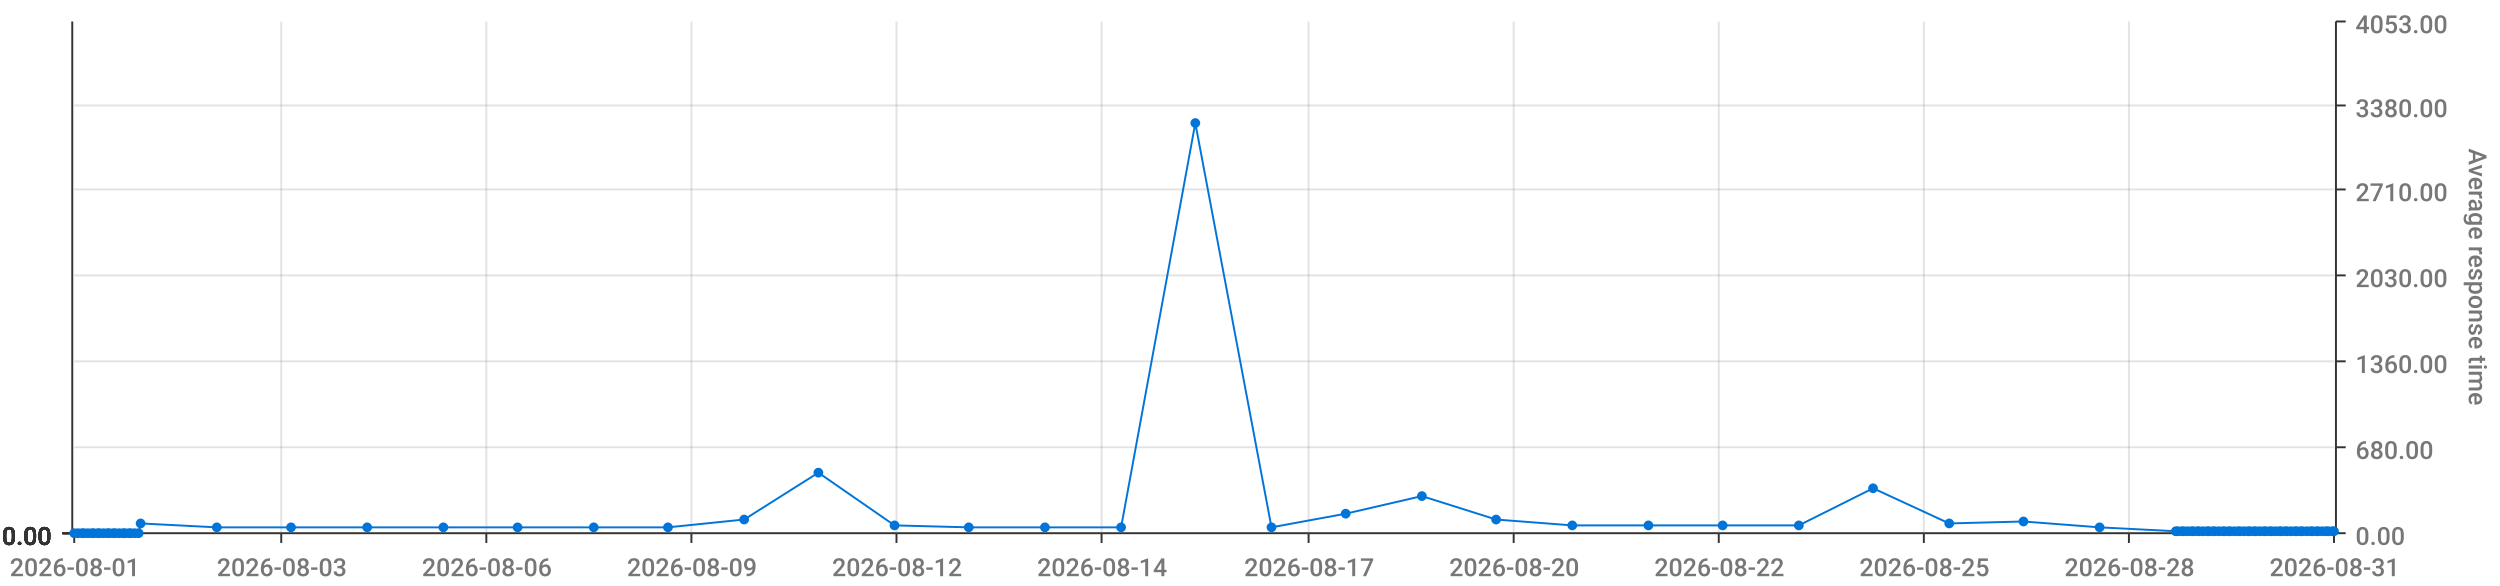
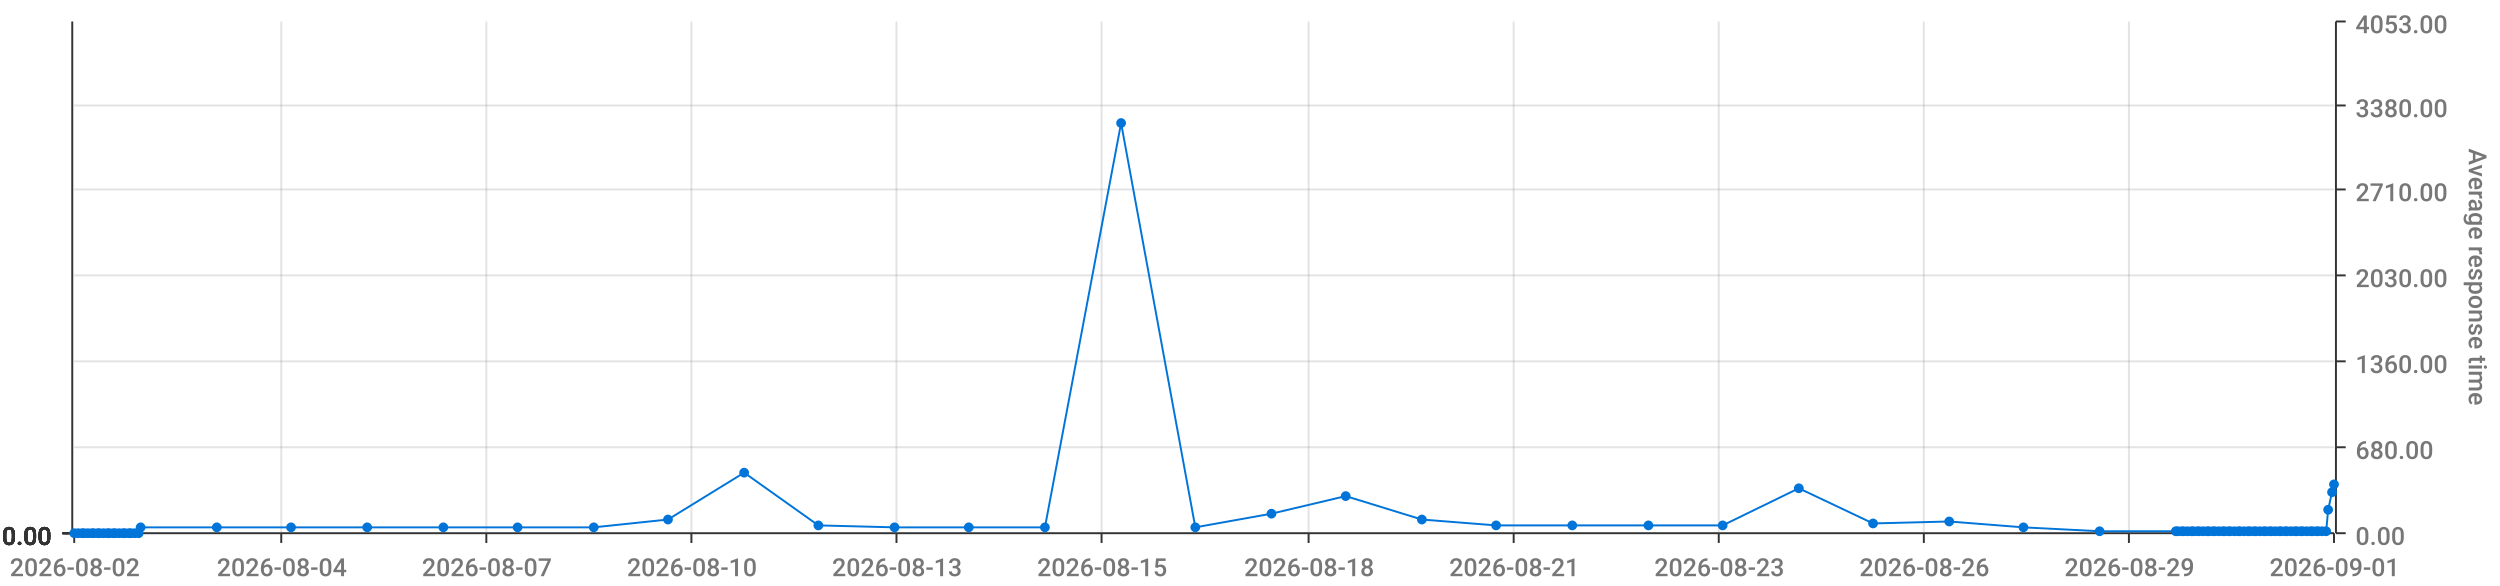
<svg xmlns="http://www.w3.org/2000/svg" viewBox="0 0 1280 300">
  <path d="M 0 0 L 1280 0 L 1280 300 L 0 300 L 0 0" style="stroke-width:0;stroke:rgba(255,255,255,1.0);fill:rgba(255,255,255,0.0)" />
  <path d="M 38 11 L 1195 11 L 1195 273 L 38 273 L 38 11" style="stroke-width:0;stroke:rgba(255,255,255,1.0);fill:rgba(255,255,255,0.0)" />
  <path d="M 38 273 L 1195 273" style="stroke-width:1;stroke:rgba(51,51,51,1.0);fill:rgba(255,255,255,0.0)" />
  <path d="M 38 273 L 38 278" style="stroke-width:1;stroke:rgba(51,51,51,1.0);fill:rgba(255,255,255,0.0)" />
-   <text x="5" y="295" style="stroke-width:0;stroke:none;fill:rgba(119,119,119,1.0);font-size:12.8px;font-family:'Roboto Medium',sans-serif">2026-08-01</text>
+   <text x="5" y="295" style="stroke-width:0;stroke:none;fill:rgba(119,119,119,1.0);font-size:12.8px;font-family:'Roboto Medium',sans-serif">2026-08-02</text>
  <path d="M 144 273 L 144 278" style="stroke-width:1;stroke:rgba(51,51,51,1.0);fill:rgba(255,255,255,0.0)" />
-   <text x="111" y="295" style="stroke-width:0;stroke:none;fill:rgba(119,119,119,1.0);font-size:12.8px;font-family:'Roboto Medium',sans-serif">2026-08-03</text>
+   <text x="111" y="295" style="stroke-width:0;stroke:none;fill:rgba(119,119,119,1.0);font-size:12.8px;font-family:'Roboto Medium',sans-serif">2026-08-04</text>
  <path d="M 249 273 L 249 278" style="stroke-width:1;stroke:rgba(51,51,51,1.0);fill:rgba(255,255,255,0.0)" />
-   <text x="216" y="295" style="stroke-width:0;stroke:none;fill:rgba(119,119,119,1.0);font-size:12.8px;font-family:'Roboto Medium',sans-serif">2026-08-06</text>
+   <text x="216" y="295" style="stroke-width:0;stroke:none;fill:rgba(119,119,119,1.0);font-size:12.8px;font-family:'Roboto Medium',sans-serif">2026-08-07</text>
  <path d="M 354 273 L 354 278" style="stroke-width:1;stroke:rgba(51,51,51,1.0);fill:rgba(255,255,255,0.0)" />
-   <text x="321" y="295" style="stroke-width:0;stroke:none;fill:rgba(119,119,119,1.0);font-size:12.8px;font-family:'Roboto Medium',sans-serif">2026-08-09</text>
+   <text x="321" y="295" style="stroke-width:0;stroke:none;fill:rgba(119,119,119,1.0);font-size:12.8px;font-family:'Roboto Medium',sans-serif">2026-08-10</text>
  <path d="M 459 273 L 459 278" style="stroke-width:1;stroke:rgba(51,51,51,1.0);fill:rgba(255,255,255,0.0)" />
-   <text x="426" y="295" style="stroke-width:0;stroke:none;fill:rgba(119,119,119,1.0);font-size:12.8px;font-family:'Roboto Medium',sans-serif">2026-08-12</text>
+   <text x="426" y="295" style="stroke-width:0;stroke:none;fill:rgba(119,119,119,1.0);font-size:12.8px;font-family:'Roboto Medium',sans-serif">2026-08-13</text>
  <path d="M 564 273 L 564 278" style="stroke-width:1;stroke:rgba(51,51,51,1.0);fill:rgba(255,255,255,0.0)" />
-   <text x="531" y="295" style="stroke-width:0;stroke:none;fill:rgba(119,119,119,1.0);font-size:12.8px;font-family:'Roboto Medium',sans-serif">2026-08-14</text>
+   <text x="531" y="295" style="stroke-width:0;stroke:none;fill:rgba(119,119,119,1.0);font-size:12.8px;font-family:'Roboto Medium',sans-serif">2026-08-15</text>
  <path d="M 670 273 L 670 278" style="stroke-width:1;stroke:rgba(51,51,51,1.0);fill:rgba(255,255,255,0.0)" />
-   <text x="637" y="295" style="stroke-width:0;stroke:none;fill:rgba(119,119,119,1.0);font-size:12.8px;font-family:'Roboto Medium',sans-serif">2026-08-17</text>
+   <text x="637" y="295" style="stroke-width:0;stroke:none;fill:rgba(119,119,119,1.0);font-size:12.8px;font-family:'Roboto Medium',sans-serif">2026-08-18</text>
  <path d="M 775 273 L 775 278" style="stroke-width:1;stroke:rgba(51,51,51,1.0);fill:rgba(255,255,255,0.0)" />
-   <text x="742" y="295" style="stroke-width:0;stroke:none;fill:rgba(119,119,119,1.0);font-size:12.8px;font-family:'Roboto Medium',sans-serif">2026-08-20</text>
+   <text x="742" y="295" style="stroke-width:0;stroke:none;fill:rgba(119,119,119,1.0);font-size:12.8px;font-family:'Roboto Medium',sans-serif">2026-08-21</text>
  <path d="M 880 273 L 880 278" style="stroke-width:1;stroke:rgba(51,51,51,1.0);fill:rgba(255,255,255,0.0)" />
-   <text x="847" y="295" style="stroke-width:0;stroke:none;fill:rgba(119,119,119,1.0);font-size:12.8px;font-family:'Roboto Medium',sans-serif">2026-08-22</text>
+   <text x="847" y="295" style="stroke-width:0;stroke:none;fill:rgba(119,119,119,1.0);font-size:12.8px;font-family:'Roboto Medium',sans-serif">2026-08-23</text>
  <path d="M 985 273 L 985 278" style="stroke-width:1;stroke:rgba(51,51,51,1.0);fill:rgba(255,255,255,0.0)" />
-   <text x="952" y="295" style="stroke-width:0;stroke:none;fill:rgba(119,119,119,1.0);font-size:12.8px;font-family:'Roboto Medium',sans-serif">2026-08-25</text>
+   <text x="952" y="295" style="stroke-width:0;stroke:none;fill:rgba(119,119,119,1.0);font-size:12.8px;font-family:'Roboto Medium',sans-serif">2026-08-26</text>
  <path d="M 1090 273 L 1090 278" style="stroke-width:1;stroke:rgba(51,51,51,1.0);fill:rgba(255,255,255,0.0)" />
-   <text x="1057" y="295" style="stroke-width:0;stroke:none;fill:rgba(119,119,119,1.0);font-size:12.8px;font-family:'Roboto Medium',sans-serif">2026-08-28</text>
+   <text x="1057" y="295" style="stroke-width:0;stroke:none;fill:rgba(119,119,119,1.0);font-size:12.8px;font-family:'Roboto Medium',sans-serif">2026-08-29</text>
  <path d="M 1195 273 L 1195 278" style="stroke-width:1;stroke:rgba(51,51,51,1.0);fill:rgba(255,255,255,0.0)" />
-   <text x="1162" y="295" style="stroke-width:0;stroke:none;fill:rgba(119,119,119,1.0);font-size:12.8px;font-family:'Roboto Medium',sans-serif">2026-08-31</text>
+   <text x="1162" y="295" style="stroke-width:0;stroke:none;fill:rgba(119,119,119,1.0);font-size:12.8px;font-family:'Roboto Medium',sans-serif">2026-09-01</text>
  <path d="M 144 273 L 144 11" style="stroke-width:1;stroke:rgba(119,119,119,0.2);fill:none" />
  <path d="M 249 273 L 249 11" style="stroke-width:1;stroke:rgba(119,119,119,0.2);fill:none" />
  <path d="M 354 273 L 354 11" style="stroke-width:1;stroke:rgba(119,119,119,0.2);fill:none" />
  <path d="M 459 273 L 459 11" style="stroke-width:1;stroke:rgba(119,119,119,0.2);fill:none" />
  <path d="M 564 273 L 564 11" style="stroke-width:1;stroke:rgba(119,119,119,0.2);fill:none" />
  <path d="M 670 273 L 670 11" style="stroke-width:1;stroke:rgba(119,119,119,0.2);fill:none" />
  <path d="M 775 273 L 775 11" style="stroke-width:1;stroke:rgba(119,119,119,0.2);fill:none" />
  <path d="M 880 273 L 880 11" style="stroke-width:1;stroke:rgba(119,119,119,0.2);fill:none" />
  <path d="M 985 273 L 985 11" style="stroke-width:1;stroke:rgba(119,119,119,0.2);fill:none" />
  <path d="M 1090 273 L 1090 11" style="stroke-width:1;stroke:rgba(119,119,119,0.2);fill:none" />
  <path d="M 1196 273 L 1196 11" style="stroke-width:1;stroke:rgba(51,51,51,1.0);fill:rgba(255,255,255,0.0)" />
  <path d="M 1196 273 L 1201 273" style="stroke-width:1;stroke:rgba(51,51,51,1.0);fill:rgba(255,255,255,0.0)" />
  <text x="1206" y="279" style="stroke-width:0;stroke:none;fill:rgba(119,119,119,1.0);font-size:12.8px;font-family:'Roboto Medium',sans-serif">0.00</text>
  <path d="M 1196 229 L 1201 229" style="stroke-width:1;stroke:rgba(51,51,51,1.0);fill:rgba(255,255,255,0.0)" />
  <text x="1206" y="235" style="stroke-width:0;stroke:none;fill:rgba(119,119,119,1.0);font-size:12.8px;font-family:'Roboto Medium',sans-serif">680.00</text>
  <path d="M 1196 185 L 1201 185" style="stroke-width:1;stroke:rgba(51,51,51,1.0);fill:rgba(255,255,255,0.0)" />
  <text x="1206" y="191" style="stroke-width:0;stroke:none;fill:rgba(119,119,119,1.0);font-size:12.8px;font-family:'Roboto Medium',sans-serif">1360.00</text>
  <path d="M 1196 141 L 1201 141" style="stroke-width:1;stroke:rgba(51,51,51,1.0);fill:rgba(255,255,255,0.0)" />
  <text x="1206" y="147" style="stroke-width:0;stroke:none;fill:rgba(119,119,119,1.0);font-size:12.8px;font-family:'Roboto Medium',sans-serif">2030.00</text>
  <path d="M 1196 97 L 1201 97" style="stroke-width:1;stroke:rgba(51,51,51,1.0);fill:rgba(255,255,255,0.0)" />
  <text x="1206" y="103" style="stroke-width:0;stroke:none;fill:rgba(119,119,119,1.0);font-size:12.8px;font-family:'Roboto Medium',sans-serif">2710.00</text>
  <path d="M 1196 54 L 1201 54" style="stroke-width:1;stroke:rgba(51,51,51,1.0);fill:rgba(255,255,255,0.0)" />
  <text x="1206" y="60" style="stroke-width:0;stroke:none;fill:rgba(119,119,119,1.0);font-size:12.8px;font-family:'Roboto Medium',sans-serif">3380.00</text>
  <path d="M 1196 11 L 1201 11" style="stroke-width:1;stroke:rgba(51,51,51,1.0);fill:rgba(255,255,255,0.0)" />
  <text x="1206" y="17" style="stroke-width:0;stroke:none;fill:rgba(119,119,119,1.0);font-size:12.8px;font-family:'Roboto Medium',sans-serif">4053.00</text>
  <text x="1264" y="76" style="stroke-width:0;stroke:none;fill:rgba(119,119,119,1.0);font-size:12.8px;font-family:'Roboto Medium',sans-serif" transform="rotate(90.00,1264,76)">Average response time</text>
  <path d="M 38 273 L 1195 273" style="stroke-width:0;stroke:rgba(255,255,255,0.0);fill:none" />
  <path d="M 38 229 L 1195 229" style="stroke-width:1;stroke:rgba(119,119,119,0.2);fill:none" />
  <path d="M 38 185 L 1195 185" style="stroke-width:1;stroke:rgba(119,119,119,0.2);fill:none" />
  <path d="M 38 141 L 1195 141" style="stroke-width:1;stroke:rgba(119,119,119,0.2);fill:none" />
  <path d="M 38 97 L 1195 97" style="stroke-width:1;stroke:rgba(119,119,119,0.2);fill:none" />
  <path d="M 38 54 L 1195 54" style="stroke-width:1;stroke:rgba(119,119,119,0.2);fill:none" />
  <path d="M 37 273 L 37 11" style="stroke-width:1;stroke:rgba(51,51,51,1.0);fill:rgba(255,255,255,0.0)" />
  <path d="M 37 273 L 32 273" style="stroke-width:1;stroke:rgba(51,51,51,1.0);fill:rgba(255,255,255,0.0)" />
  <text x="1" y="279" style="stroke-width:0;stroke:none;fill:rgba(51,51,51,1.0);font-size:12.8px;font-family:'Roboto Medium',sans-serif">0.00</text>
  <path d="M 37 273 L 32 273" style="stroke-width:1;stroke:rgba(51,51,51,1.0);fill:rgba(255,255,255,0.0)" />
  <text x="1" y="279" style="stroke-width:0;stroke:none;fill:rgba(51,51,51,1.0);font-size:12.8px;font-family:'Roboto Medium',sans-serif">0.00</text>
  <path d="M 37 273 L 32 273" style="stroke-width:1;stroke:rgba(51,51,51,1.0);fill:rgba(255,255,255,0.0)" />
  <text x="1" y="279" style="stroke-width:0;stroke:none;fill:rgba(51,51,51,1.0);font-size:12.8px;font-family:'Roboto Medium',sans-serif">0.00</text>
  <path d="M 37 273 L 32 273" style="stroke-width:1;stroke:rgba(51,51,51,1.0);fill:rgba(255,255,255,0.0)" />
  <text x="1" y="279" style="stroke-width:0;stroke:none;fill:rgba(51,51,51,1.0);font-size:12.8px;font-family:'Roboto Medium',sans-serif">0.00</text>
  <path d="M 37 273 L 32 273" style="stroke-width:1;stroke:rgba(51,51,51,1.0);fill:rgba(255,255,255,0.0)" />
  <text x="1" y="279" style="stroke-width:0;stroke:none;fill:rgba(51,51,51,1.0);font-size:12.8px;font-family:'Roboto Medium',sans-serif">0.00</text>
  <path d="M 37 273 L 32 273" style="stroke-width:1;stroke:rgba(51,51,51,1.0);fill:rgba(255,255,255,0.0)" />
  <text x="1" y="279" style="stroke-width:0;stroke:none;fill:rgba(51,51,51,1.0);font-size:12.8px;font-family:'Roboto Medium',sans-serif">0.00</text>
  <path d="M 37 273 L 32 273" style="stroke-width:1;stroke:rgba(51,51,51,1.0);fill:rgba(255,255,255,0.0)" />
  <text x="1" y="279" style="stroke-width:0;stroke:none;fill:rgba(51,51,51,1.0);font-size:12.8px;font-family:'Roboto Medium',sans-serif">0.00</text>
  <path d="M 38 273 L 1195 273" style="stroke-width:0;stroke:rgba(255,255,255,0.0);fill:none" />
  <path d="M 38 273 L 1195 273" style="stroke-width:0;stroke:rgba(255,255,255,0.0);fill:none" />
  <path d="M 38 273 L 1195 273" style="stroke-width:0;stroke:rgba(255,255,255,0.0);fill:none" />
  <path d="M 38 273 L 1195 273" style="stroke-width:0;stroke:rgba(255,255,255,0.0);fill:none" />
  <path d="M 38 273 L 1195 273" style="stroke-width:0;stroke:rgba(255,255,255,0.0);fill:none" />
  <path d="M 38 273 L 1195 273" style="stroke-width:0;stroke:rgba(255,255,255,0.0);fill:none" />
-   <path d="M 38 273 L 40 273 L 42 273 L 43 273 L 45 273 L 47 273 L 48 273 L 50 273 L 51 273 L 53 273 L 55 273 L 56 273 L 58 273 L 59 273 L 61 273 L 63 273 L 64 273 L 66 273 L 67 273 L 69 273 L 71 273 L 72 268 L 111 270 L 149 270 L 188 270 L 227 270 L 265 270 L 304 270 L 342 270 L 381 266 L 419 242 L 458 269 L 496 270 L 535 270 L 574 270 L 612 63 L 651 270 L 689 263 L 728 254 L 766 266 L 805 269 L 844 269 L 882 269 L 921 269 L 959 250 L 998 268 L 1036 267 L 1075 270 L 1114 272 L 1115 272 L 1117 272 L 1118 272 L 1120 272 L 1122 272 L 1123 272 L 1125 272 L 1126 272 L 1128 272 L 1130 272 L 1131 272 L 1133 272 L 1134 272 L 1136 272 L 1138 272 L 1139 272 L 1141 272 L 1142 272 L 1144 272 L 1146 272 L 1147 272 L 1149 272 L 1151 272 L 1152 272 L 1154 272 L 1155 272 L 1157 272 L 1159 272 L 1160 272 L 1162 272 L 1163 272 L 1165 272 L 1167 272 L 1168 272 L 1170 272 L 1171 272 L 1173 272 L 1175 272 L 1176 272 L 1178 272 L 1179 272 L 1181 272 L 1183 272 L 1184 272 L 1186 272 L 1187 272 L 1189 272 L 1191 272 L 1192 272 L 1194 272 L 1195 272" style="stroke-width:1;stroke:rgba(0,116,217,1.0);fill:rgba(255,255,255,0.0)" />
+   <path d="M 38 273 L 40 273 L 42 273 L 43 273 L 45 273 L 47 273 L 48 273 L 50 273 L 51 273 L 53 273 L 55 273 L 56 273 L 58 273 L 59 273 L 61 273 L 63 273 L 64 273 L 66 273 L 67 273 L 69 273 L 71 273 L 72 270 L 111 270 L 149 270 L 188 270 L 227 270 L 265 270 L 304 270 L 342 266 L 381 242 L 419 269 L 458 270 L 496 270 L 535 270 L 574 63 L 612 270 L 651 263 L 689 254 L 728 266 L 766 269 L 805 269 L 844 269 L 882 269 L 921 250 L 959 268 L 998 267 L 1036 270 L 1075 272 L 1114 272 L 1115 272 L 1117 272 L 1118 272 L 1120 272 L 1122 272 L 1123 272 L 1125 272 L 1126 272 L 1128 272 L 1130 272 L 1131 272 L 1133 272 L 1134 272 L 1136 272 L 1138 272 L 1139 272 L 1141 272 L 1142 272 L 1144 272 L 1146 272 L 1147 272 L 1149 272 L 1151 272 L 1152 272 L 1154 272 L 1155 272 L 1157 272 L 1159 272 L 1160 272 L 1162 272 L 1163 272 L 1165 272 L 1167 272 L 1168 272 L 1170 272 L 1171 272 L 1173 272 L 1175 272 L 1176 272 L 1178 272 L 1179 272 L 1181 272 L 1183 272 L 1184 272 L 1186 272 L 1187 272 L 1189 272 L 1191 272 L 1192 261 L 1194 252 L 1195 248" style="stroke-width:1;stroke:rgba(0,116,217,1.0);fill:rgba(255,255,255,0.0)" />
  <circle cx="38" cy="273" r="2" style="stroke-width:1;stroke:rgba(0,116,217,1.0);fill:rgba(0,116,217,1.0)" />
  <path d="" style="stroke-width:1;stroke:rgba(0,116,217,1.0);fill:rgba(0,116,217,1.0)" />
  <circle cx="40" cy="273" r="2" style="stroke-width:1;stroke:rgba(0,116,217,1.0);fill:rgba(0,116,217,1.0)" />
  <path d="" style="stroke-width:1;stroke:rgba(0,116,217,1.0);fill:rgba(0,116,217,1.0)" />
  <circle cx="42" cy="273" r="2" style="stroke-width:1;stroke:rgba(0,116,217,1.0);fill:rgba(0,116,217,1.0)" />
  <path d="" style="stroke-width:1;stroke:rgba(0,116,217,1.0);fill:rgba(0,116,217,1.0)" />
  <circle cx="43" cy="273" r="2" style="stroke-width:1;stroke:rgba(0,116,217,1.0);fill:rgba(0,116,217,1.0)" />
  <path d="" style="stroke-width:1;stroke:rgba(0,116,217,1.0);fill:rgba(0,116,217,1.0)" />
  <circle cx="45" cy="273" r="2" style="stroke-width:1;stroke:rgba(0,116,217,1.0);fill:rgba(0,116,217,1.0)" />
  <path d="" style="stroke-width:1;stroke:rgba(0,116,217,1.0);fill:rgba(0,116,217,1.0)" />
  <circle cx="47" cy="273" r="2" style="stroke-width:1;stroke:rgba(0,116,217,1.0);fill:rgba(0,116,217,1.0)" />
  <path d="" style="stroke-width:1;stroke:rgba(0,116,217,1.0);fill:rgba(0,116,217,1.0)" />
  <circle cx="48" cy="273" r="2" style="stroke-width:1;stroke:rgba(0,116,217,1.0);fill:rgba(0,116,217,1.0)" />
  <path d="" style="stroke-width:1;stroke:rgba(0,116,217,1.0);fill:rgba(0,116,217,1.0)" />
  <circle cx="50" cy="273" r="2" style="stroke-width:1;stroke:rgba(0,116,217,1.0);fill:rgba(0,116,217,1.0)" />
  <path d="" style="stroke-width:1;stroke:rgba(0,116,217,1.0);fill:rgba(0,116,217,1.0)" />
  <circle cx="51" cy="273" r="2" style="stroke-width:1;stroke:rgba(0,116,217,1.0);fill:rgba(0,116,217,1.0)" />
  <path d="" style="stroke-width:1;stroke:rgba(0,116,217,1.0);fill:rgba(0,116,217,1.0)" />
  <circle cx="53" cy="273" r="2" style="stroke-width:1;stroke:rgba(0,116,217,1.0);fill:rgba(0,116,217,1.0)" />
  <path d="" style="stroke-width:1;stroke:rgba(0,116,217,1.0);fill:rgba(0,116,217,1.0)" />
  <circle cx="55" cy="273" r="2" style="stroke-width:1;stroke:rgba(0,116,217,1.0);fill:rgba(0,116,217,1.0)" />
  <path d="" style="stroke-width:1;stroke:rgba(0,116,217,1.0);fill:rgba(0,116,217,1.0)" />
  <circle cx="56" cy="273" r="2" style="stroke-width:1;stroke:rgba(0,116,217,1.0);fill:rgba(0,116,217,1.0)" />
  <path d="" style="stroke-width:1;stroke:rgba(0,116,217,1.0);fill:rgba(0,116,217,1.0)" />
  <circle cx="58" cy="273" r="2" style="stroke-width:1;stroke:rgba(0,116,217,1.0);fill:rgba(0,116,217,1.0)" />
  <path d="" style="stroke-width:1;stroke:rgba(0,116,217,1.0);fill:rgba(0,116,217,1.0)" />
  <circle cx="59" cy="273" r="2" style="stroke-width:1;stroke:rgba(0,116,217,1.0);fill:rgba(0,116,217,1.0)" />
  <path d="" style="stroke-width:1;stroke:rgba(0,116,217,1.0);fill:rgba(0,116,217,1.0)" />
  <circle cx="61" cy="273" r="2" style="stroke-width:1;stroke:rgba(0,116,217,1.0);fill:rgba(0,116,217,1.0)" />
  <path d="" style="stroke-width:1;stroke:rgba(0,116,217,1.0);fill:rgba(0,116,217,1.0)" />
  <circle cx="63" cy="273" r="2" style="stroke-width:1;stroke:rgba(0,116,217,1.0);fill:rgba(0,116,217,1.0)" />
  <path d="" style="stroke-width:1;stroke:rgba(0,116,217,1.0);fill:rgba(0,116,217,1.0)" />
  <circle cx="64" cy="273" r="2" style="stroke-width:1;stroke:rgba(0,116,217,1.0);fill:rgba(0,116,217,1.0)" />
  <path d="" style="stroke-width:1;stroke:rgba(0,116,217,1.0);fill:rgba(0,116,217,1.0)" />
  <circle cx="66" cy="273" r="2" style="stroke-width:1;stroke:rgba(0,116,217,1.0);fill:rgba(0,116,217,1.0)" />
  <path d="" style="stroke-width:1;stroke:rgba(0,116,217,1.0);fill:rgba(0,116,217,1.0)" />
  <circle cx="67" cy="273" r="2" style="stroke-width:1;stroke:rgba(0,116,217,1.0);fill:rgba(0,116,217,1.0)" />
  <path d="" style="stroke-width:1;stroke:rgba(0,116,217,1.0);fill:rgba(0,116,217,1.0)" />
  <circle cx="69" cy="273" r="2" style="stroke-width:1;stroke:rgba(0,116,217,1.0);fill:rgba(0,116,217,1.0)" />
  <path d="" style="stroke-width:1;stroke:rgba(0,116,217,1.0);fill:rgba(0,116,217,1.0)" />
  <circle cx="71" cy="273" r="2" style="stroke-width:1;stroke:rgba(0,116,217,1.0);fill:rgba(0,116,217,1.0)" />
  <path d="" style="stroke-width:1;stroke:rgba(0,116,217,1.0);fill:rgba(0,116,217,1.0)" />
-   <circle cx="72" cy="268" r="2" style="stroke-width:1;stroke:rgba(0,116,217,1.0);fill:rgba(0,116,217,1.0)" />
+   <circle cx="72" cy="270" r="2" style="stroke-width:1;stroke:rgba(0,116,217,1.0);fill:rgba(0,116,217,1.0)" />
  <path d="" style="stroke-width:1;stroke:rgba(0,116,217,1.0);fill:rgba(0,116,217,1.0)" />
  <circle cx="111" cy="270" r="2" style="stroke-width:1;stroke:rgba(0,116,217,1.0);fill:rgba(0,116,217,1.0)" />
  <path d="" style="stroke-width:1;stroke:rgba(0,116,217,1.0);fill:rgba(0,116,217,1.0)" />
  <circle cx="149" cy="270" r="2" style="stroke-width:1;stroke:rgba(0,116,217,1.0);fill:rgba(0,116,217,1.0)" />
  <path d="" style="stroke-width:1;stroke:rgba(0,116,217,1.0);fill:rgba(0,116,217,1.0)" />
  <circle cx="188" cy="270" r="2" style="stroke-width:1;stroke:rgba(0,116,217,1.0);fill:rgba(0,116,217,1.0)" />
  <path d="" style="stroke-width:1;stroke:rgba(0,116,217,1.0);fill:rgba(0,116,217,1.0)" />
  <circle cx="227" cy="270" r="2" style="stroke-width:1;stroke:rgba(0,116,217,1.0);fill:rgba(0,116,217,1.0)" />
  <path d="" style="stroke-width:1;stroke:rgba(0,116,217,1.0);fill:rgba(0,116,217,1.0)" />
  <circle cx="265" cy="270" r="2" style="stroke-width:1;stroke:rgba(0,116,217,1.0);fill:rgba(0,116,217,1.0)" />
  <path d="" style="stroke-width:1;stroke:rgba(0,116,217,1.0);fill:rgba(0,116,217,1.0)" />
  <circle cx="304" cy="270" r="2" style="stroke-width:1;stroke:rgba(0,116,217,1.0);fill:rgba(0,116,217,1.0)" />
  <path d="" style="stroke-width:1;stroke:rgba(0,116,217,1.0);fill:rgba(0,116,217,1.0)" />
-   <circle cx="342" cy="270" r="2" style="stroke-width:1;stroke:rgba(0,116,217,1.0);fill:rgba(0,116,217,1.0)" />
-   <path d="" style="stroke-width:1;stroke:rgba(0,116,217,1.0);fill:rgba(0,116,217,1.0)" />
-   <circle cx="381" cy="266" r="2" style="stroke-width:1;stroke:rgba(0,116,217,1.0);fill:rgba(0,116,217,1.0)" />
-   <path d="" style="stroke-width:1;stroke:rgba(0,116,217,1.0);fill:rgba(0,116,217,1.0)" />
-   <circle cx="419" cy="242" r="2" style="stroke-width:1;stroke:rgba(0,116,217,1.0);fill:rgba(0,116,217,1.0)" />
-   <path d="" style="stroke-width:1;stroke:rgba(0,116,217,1.0);fill:rgba(0,116,217,1.0)" />
-   <circle cx="458" cy="269" r="2" style="stroke-width:1;stroke:rgba(0,116,217,1.0);fill:rgba(0,116,217,1.0)" />
+   <circle cx="342" cy="266" r="2" style="stroke-width:1;stroke:rgba(0,116,217,1.0);fill:rgba(0,116,217,1.0)" />
+   <path d="" style="stroke-width:1;stroke:rgba(0,116,217,1.0);fill:rgba(0,116,217,1.0)" />
+   <circle cx="381" cy="242" r="2" style="stroke-width:1;stroke:rgba(0,116,217,1.0);fill:rgba(0,116,217,1.0)" />
+   <path d="" style="stroke-width:1;stroke:rgba(0,116,217,1.0);fill:rgba(0,116,217,1.0)" />
+   <circle cx="419" cy="269" r="2" style="stroke-width:1;stroke:rgba(0,116,217,1.0);fill:rgba(0,116,217,1.0)" />
+   <path d="" style="stroke-width:1;stroke:rgba(0,116,217,1.0);fill:rgba(0,116,217,1.0)" />
+   <circle cx="458" cy="270" r="2" style="stroke-width:1;stroke:rgba(0,116,217,1.0);fill:rgba(0,116,217,1.0)" />
  <path d="" style="stroke-width:1;stroke:rgba(0,116,217,1.0);fill:rgba(0,116,217,1.0)" />
  <circle cx="496" cy="270" r="2" style="stroke-width:1;stroke:rgba(0,116,217,1.0);fill:rgba(0,116,217,1.0)" />
  <path d="" style="stroke-width:1;stroke:rgba(0,116,217,1.0);fill:rgba(0,116,217,1.0)" />
  <circle cx="535" cy="270" r="2" style="stroke-width:1;stroke:rgba(0,116,217,1.0);fill:rgba(0,116,217,1.0)" />
  <path d="" style="stroke-width:1;stroke:rgba(0,116,217,1.0);fill:rgba(0,116,217,1.0)" />
-   <circle cx="574" cy="270" r="2" style="stroke-width:1;stroke:rgba(0,116,217,1.0);fill:rgba(0,116,217,1.0)" />
-   <path d="" style="stroke-width:1;stroke:rgba(0,116,217,1.0);fill:rgba(0,116,217,1.0)" />
-   <circle cx="612" cy="63" r="2" style="stroke-width:1;stroke:rgba(0,116,217,1.0);fill:rgba(0,116,217,1.0)" />
-   <path d="" style="stroke-width:1;stroke:rgba(0,116,217,1.0);fill:rgba(0,116,217,1.0)" />
-   <circle cx="651" cy="270" r="2" style="stroke-width:1;stroke:rgba(0,116,217,1.0);fill:rgba(0,116,217,1.0)" />
-   <path d="" style="stroke-width:1;stroke:rgba(0,116,217,1.0);fill:rgba(0,116,217,1.0)" />
-   <circle cx="689" cy="263" r="2" style="stroke-width:1;stroke:rgba(0,116,217,1.0);fill:rgba(0,116,217,1.0)" />
-   <path d="" style="stroke-width:1;stroke:rgba(0,116,217,1.0);fill:rgba(0,116,217,1.0)" />
-   <circle cx="728" cy="254" r="2" style="stroke-width:1;stroke:rgba(0,116,217,1.0);fill:rgba(0,116,217,1.0)" />
-   <path d="" style="stroke-width:1;stroke:rgba(0,116,217,1.0);fill:rgba(0,116,217,1.0)" />
-   <circle cx="766" cy="266" r="2" style="stroke-width:1;stroke:rgba(0,116,217,1.0);fill:rgba(0,116,217,1.0)" />
+   <circle cx="574" cy="63" r="2" style="stroke-width:1;stroke:rgba(0,116,217,1.0);fill:rgba(0,116,217,1.0)" />
+   <path d="" style="stroke-width:1;stroke:rgba(0,116,217,1.0);fill:rgba(0,116,217,1.0)" />
+   <circle cx="612" cy="270" r="2" style="stroke-width:1;stroke:rgba(0,116,217,1.0);fill:rgba(0,116,217,1.0)" />
+   <path d="" style="stroke-width:1;stroke:rgba(0,116,217,1.0);fill:rgba(0,116,217,1.0)" />
+   <circle cx="651" cy="263" r="2" style="stroke-width:1;stroke:rgba(0,116,217,1.0);fill:rgba(0,116,217,1.0)" />
+   <path d="" style="stroke-width:1;stroke:rgba(0,116,217,1.0);fill:rgba(0,116,217,1.0)" />
+   <circle cx="689" cy="254" r="2" style="stroke-width:1;stroke:rgba(0,116,217,1.0);fill:rgba(0,116,217,1.0)" />
+   <path d="" style="stroke-width:1;stroke:rgba(0,116,217,1.0);fill:rgba(0,116,217,1.0)" />
+   <circle cx="728" cy="266" r="2" style="stroke-width:1;stroke:rgba(0,116,217,1.0);fill:rgba(0,116,217,1.0)" />
+   <path d="" style="stroke-width:1;stroke:rgba(0,116,217,1.0);fill:rgba(0,116,217,1.0)" />
+   <circle cx="766" cy="269" r="2" style="stroke-width:1;stroke:rgba(0,116,217,1.0);fill:rgba(0,116,217,1.0)" />
  <path d="" style="stroke-width:1;stroke:rgba(0,116,217,1.0);fill:rgba(0,116,217,1.0)" />
  <circle cx="805" cy="269" r="2" style="stroke-width:1;stroke:rgba(0,116,217,1.0);fill:rgba(0,116,217,1.0)" />
  <path d="" style="stroke-width:1;stroke:rgba(0,116,217,1.0);fill:rgba(0,116,217,1.0)" />
  <circle cx="844" cy="269" r="2" style="stroke-width:1;stroke:rgba(0,116,217,1.0);fill:rgba(0,116,217,1.0)" />
  <path d="" style="stroke-width:1;stroke:rgba(0,116,217,1.0);fill:rgba(0,116,217,1.0)" />
  <circle cx="882" cy="269" r="2" style="stroke-width:1;stroke:rgba(0,116,217,1.0);fill:rgba(0,116,217,1.0)" />
  <path d="" style="stroke-width:1;stroke:rgba(0,116,217,1.0);fill:rgba(0,116,217,1.0)" />
-   <circle cx="921" cy="269" r="2" style="stroke-width:1;stroke:rgba(0,116,217,1.0);fill:rgba(0,116,217,1.0)" />
-   <path d="" style="stroke-width:1;stroke:rgba(0,116,217,1.0);fill:rgba(0,116,217,1.0)" />
-   <circle cx="959" cy="250" r="2" style="stroke-width:1;stroke:rgba(0,116,217,1.0);fill:rgba(0,116,217,1.0)" />
-   <path d="" style="stroke-width:1;stroke:rgba(0,116,217,1.0);fill:rgba(0,116,217,1.0)" />
-   <circle cx="998" cy="268" r="2" style="stroke-width:1;stroke:rgba(0,116,217,1.0);fill:rgba(0,116,217,1.0)" />
-   <path d="" style="stroke-width:1;stroke:rgba(0,116,217,1.0);fill:rgba(0,116,217,1.0)" />
-   <circle cx="1036" cy="267" r="2" style="stroke-width:1;stroke:rgba(0,116,217,1.0);fill:rgba(0,116,217,1.0)" />
-   <path d="" style="stroke-width:1;stroke:rgba(0,116,217,1.0);fill:rgba(0,116,217,1.0)" />
-   <circle cx="1075" cy="270" r="2" style="stroke-width:1;stroke:rgba(0,116,217,1.0);fill:rgba(0,116,217,1.0)" />
+   <circle cx="921" cy="250" r="2" style="stroke-width:1;stroke:rgba(0,116,217,1.0);fill:rgba(0,116,217,1.0)" />
+   <path d="" style="stroke-width:1;stroke:rgba(0,116,217,1.0);fill:rgba(0,116,217,1.0)" />
+   <circle cx="959" cy="268" r="2" style="stroke-width:1;stroke:rgba(0,116,217,1.0);fill:rgba(0,116,217,1.0)" />
+   <path d="" style="stroke-width:1;stroke:rgba(0,116,217,1.0);fill:rgba(0,116,217,1.0)" />
+   <circle cx="998" cy="267" r="2" style="stroke-width:1;stroke:rgba(0,116,217,1.0);fill:rgba(0,116,217,1.0)" />
+   <path d="" style="stroke-width:1;stroke:rgba(0,116,217,1.0);fill:rgba(0,116,217,1.0)" />
+   <circle cx="1036" cy="270" r="2" style="stroke-width:1;stroke:rgba(0,116,217,1.0);fill:rgba(0,116,217,1.0)" />
+   <path d="" style="stroke-width:1;stroke:rgba(0,116,217,1.0);fill:rgba(0,116,217,1.0)" />
+   <circle cx="1075" cy="272" r="2" style="stroke-width:1;stroke:rgba(0,116,217,1.0);fill:rgba(0,116,217,1.0)" />
  <path d="" style="stroke-width:1;stroke:rgba(0,116,217,1.0);fill:rgba(0,116,217,1.0)" />
  <circle cx="1114" cy="272" r="2" style="stroke-width:1;stroke:rgba(0,116,217,1.0);fill:rgba(0,116,217,1.0)" />
  <path d="" style="stroke-width:1;stroke:rgba(0,116,217,1.0);fill:rgba(0,116,217,1.0)" />
  <circle cx="1115" cy="272" r="2" style="stroke-width:1;stroke:rgba(0,116,217,1.0);fill:rgba(0,116,217,1.0)" />
  <path d="" style="stroke-width:1;stroke:rgba(0,116,217,1.0);fill:rgba(0,116,217,1.0)" />
  <circle cx="1117" cy="272" r="2" style="stroke-width:1;stroke:rgba(0,116,217,1.0);fill:rgba(0,116,217,1.0)" />
  <path d="" style="stroke-width:1;stroke:rgba(0,116,217,1.0);fill:rgba(0,116,217,1.0)" />
  <circle cx="1118" cy="272" r="2" style="stroke-width:1;stroke:rgba(0,116,217,1.0);fill:rgba(0,116,217,1.0)" />
  <path d="" style="stroke-width:1;stroke:rgba(0,116,217,1.0);fill:rgba(0,116,217,1.0)" />
  <circle cx="1120" cy="272" r="2" style="stroke-width:1;stroke:rgba(0,116,217,1.0);fill:rgba(0,116,217,1.0)" />
  <path d="" style="stroke-width:1;stroke:rgba(0,116,217,1.0);fill:rgba(0,116,217,1.0)" />
  <circle cx="1122" cy="272" r="2" style="stroke-width:1;stroke:rgba(0,116,217,1.0);fill:rgba(0,116,217,1.0)" />
  <path d="" style="stroke-width:1;stroke:rgba(0,116,217,1.0);fill:rgba(0,116,217,1.0)" />
  <circle cx="1123" cy="272" r="2" style="stroke-width:1;stroke:rgba(0,116,217,1.0);fill:rgba(0,116,217,1.0)" />
  <path d="" style="stroke-width:1;stroke:rgba(0,116,217,1.0);fill:rgba(0,116,217,1.0)" />
  <circle cx="1125" cy="272" r="2" style="stroke-width:1;stroke:rgba(0,116,217,1.0);fill:rgba(0,116,217,1.0)" />
  <path d="" style="stroke-width:1;stroke:rgba(0,116,217,1.0);fill:rgba(0,116,217,1.0)" />
  <circle cx="1126" cy="272" r="2" style="stroke-width:1;stroke:rgba(0,116,217,1.0);fill:rgba(0,116,217,1.0)" />
  <path d="" style="stroke-width:1;stroke:rgba(0,116,217,1.0);fill:rgba(0,116,217,1.0)" />
  <circle cx="1128" cy="272" r="2" style="stroke-width:1;stroke:rgba(0,116,217,1.0);fill:rgba(0,116,217,1.0)" />
  <path d="" style="stroke-width:1;stroke:rgba(0,116,217,1.0);fill:rgba(0,116,217,1.0)" />
  <circle cx="1130" cy="272" r="2" style="stroke-width:1;stroke:rgba(0,116,217,1.0);fill:rgba(0,116,217,1.0)" />
  <path d="" style="stroke-width:1;stroke:rgba(0,116,217,1.0);fill:rgba(0,116,217,1.0)" />
  <circle cx="1131" cy="272" r="2" style="stroke-width:1;stroke:rgba(0,116,217,1.0);fill:rgba(0,116,217,1.0)" />
  <path d="" style="stroke-width:1;stroke:rgba(0,116,217,1.0);fill:rgba(0,116,217,1.0)" />
  <circle cx="1133" cy="272" r="2" style="stroke-width:1;stroke:rgba(0,116,217,1.0);fill:rgba(0,116,217,1.0)" />
  <path d="" style="stroke-width:1;stroke:rgba(0,116,217,1.0);fill:rgba(0,116,217,1.0)" />
  <circle cx="1134" cy="272" r="2" style="stroke-width:1;stroke:rgba(0,116,217,1.0);fill:rgba(0,116,217,1.0)" />
  <path d="" style="stroke-width:1;stroke:rgba(0,116,217,1.0);fill:rgba(0,116,217,1.0)" />
  <circle cx="1136" cy="272" r="2" style="stroke-width:1;stroke:rgba(0,116,217,1.0);fill:rgba(0,116,217,1.0)" />
  <path d="" style="stroke-width:1;stroke:rgba(0,116,217,1.0);fill:rgba(0,116,217,1.0)" />
  <circle cx="1138" cy="272" r="2" style="stroke-width:1;stroke:rgba(0,116,217,1.0);fill:rgba(0,116,217,1.0)" />
  <path d="" style="stroke-width:1;stroke:rgba(0,116,217,1.0);fill:rgba(0,116,217,1.0)" />
  <circle cx="1139" cy="272" r="2" style="stroke-width:1;stroke:rgba(0,116,217,1.0);fill:rgba(0,116,217,1.0)" />
  <path d="" style="stroke-width:1;stroke:rgba(0,116,217,1.0);fill:rgba(0,116,217,1.0)" />
  <circle cx="1141" cy="272" r="2" style="stroke-width:1;stroke:rgba(0,116,217,1.0);fill:rgba(0,116,217,1.0)" />
  <path d="" style="stroke-width:1;stroke:rgba(0,116,217,1.0);fill:rgba(0,116,217,1.0)" />
  <circle cx="1142" cy="272" r="2" style="stroke-width:1;stroke:rgba(0,116,217,1.0);fill:rgba(0,116,217,1.0)" />
  <path d="" style="stroke-width:1;stroke:rgba(0,116,217,1.0);fill:rgba(0,116,217,1.0)" />
  <circle cx="1144" cy="272" r="2" style="stroke-width:1;stroke:rgba(0,116,217,1.0);fill:rgba(0,116,217,1.0)" />
  <path d="" style="stroke-width:1;stroke:rgba(0,116,217,1.0);fill:rgba(0,116,217,1.0)" />
  <circle cx="1146" cy="272" r="2" style="stroke-width:1;stroke:rgba(0,116,217,1.0);fill:rgba(0,116,217,1.0)" />
  <path d="" style="stroke-width:1;stroke:rgba(0,116,217,1.0);fill:rgba(0,116,217,1.0)" />
  <circle cx="1147" cy="272" r="2" style="stroke-width:1;stroke:rgba(0,116,217,1.0);fill:rgba(0,116,217,1.0)" />
  <path d="" style="stroke-width:1;stroke:rgba(0,116,217,1.0);fill:rgba(0,116,217,1.0)" />
  <circle cx="1149" cy="272" r="2" style="stroke-width:1;stroke:rgba(0,116,217,1.0);fill:rgba(0,116,217,1.0)" />
  <path d="" style="stroke-width:1;stroke:rgba(0,116,217,1.0);fill:rgba(0,116,217,1.0)" />
  <circle cx="1151" cy="272" r="2" style="stroke-width:1;stroke:rgba(0,116,217,1.0);fill:rgba(0,116,217,1.0)" />
  <path d="" style="stroke-width:1;stroke:rgba(0,116,217,1.0);fill:rgba(0,116,217,1.0)" />
  <circle cx="1152" cy="272" r="2" style="stroke-width:1;stroke:rgba(0,116,217,1.0);fill:rgba(0,116,217,1.0)" />
  <path d="" style="stroke-width:1;stroke:rgba(0,116,217,1.0);fill:rgba(0,116,217,1.0)" />
  <circle cx="1154" cy="272" r="2" style="stroke-width:1;stroke:rgba(0,116,217,1.0);fill:rgba(0,116,217,1.0)" />
  <path d="" style="stroke-width:1;stroke:rgba(0,116,217,1.0);fill:rgba(0,116,217,1.0)" />
  <circle cx="1155" cy="272" r="2" style="stroke-width:1;stroke:rgba(0,116,217,1.0);fill:rgba(0,116,217,1.0)" />
  <path d="" style="stroke-width:1;stroke:rgba(0,116,217,1.0);fill:rgba(0,116,217,1.0)" />
  <circle cx="1157" cy="272" r="2" style="stroke-width:1;stroke:rgba(0,116,217,1.0);fill:rgba(0,116,217,1.0)" />
  <path d="" style="stroke-width:1;stroke:rgba(0,116,217,1.0);fill:rgba(0,116,217,1.0)" />
  <circle cx="1159" cy="272" r="2" style="stroke-width:1;stroke:rgba(0,116,217,1.0);fill:rgba(0,116,217,1.0)" />
  <path d="" style="stroke-width:1;stroke:rgba(0,116,217,1.0);fill:rgba(0,116,217,1.0)" />
  <circle cx="1160" cy="272" r="2" style="stroke-width:1;stroke:rgba(0,116,217,1.0);fill:rgba(0,116,217,1.0)" />
  <path d="" style="stroke-width:1;stroke:rgba(0,116,217,1.0);fill:rgba(0,116,217,1.0)" />
  <circle cx="1162" cy="272" r="2" style="stroke-width:1;stroke:rgba(0,116,217,1.0);fill:rgba(0,116,217,1.0)" />
  <path d="" style="stroke-width:1;stroke:rgba(0,116,217,1.0);fill:rgba(0,116,217,1.0)" />
  <circle cx="1163" cy="272" r="2" style="stroke-width:1;stroke:rgba(0,116,217,1.0);fill:rgba(0,116,217,1.0)" />
  <path d="" style="stroke-width:1;stroke:rgba(0,116,217,1.0);fill:rgba(0,116,217,1.0)" />
  <circle cx="1165" cy="272" r="2" style="stroke-width:1;stroke:rgba(0,116,217,1.0);fill:rgba(0,116,217,1.0)" />
  <path d="" style="stroke-width:1;stroke:rgba(0,116,217,1.0);fill:rgba(0,116,217,1.0)" />
  <circle cx="1167" cy="272" r="2" style="stroke-width:1;stroke:rgba(0,116,217,1.0);fill:rgba(0,116,217,1.0)" />
  <path d="" style="stroke-width:1;stroke:rgba(0,116,217,1.0);fill:rgba(0,116,217,1.0)" />
  <circle cx="1168" cy="272" r="2" style="stroke-width:1;stroke:rgba(0,116,217,1.0);fill:rgba(0,116,217,1.0)" />
  <path d="" style="stroke-width:1;stroke:rgba(0,116,217,1.0);fill:rgba(0,116,217,1.0)" />
  <circle cx="1170" cy="272" r="2" style="stroke-width:1;stroke:rgba(0,116,217,1.0);fill:rgba(0,116,217,1.0)" />
  <path d="" style="stroke-width:1;stroke:rgba(0,116,217,1.0);fill:rgba(0,116,217,1.0)" />
  <circle cx="1171" cy="272" r="2" style="stroke-width:1;stroke:rgba(0,116,217,1.0);fill:rgba(0,116,217,1.0)" />
  <path d="" style="stroke-width:1;stroke:rgba(0,116,217,1.0);fill:rgba(0,116,217,1.0)" />
  <circle cx="1173" cy="272" r="2" style="stroke-width:1;stroke:rgba(0,116,217,1.0);fill:rgba(0,116,217,1.0)" />
  <path d="" style="stroke-width:1;stroke:rgba(0,116,217,1.0);fill:rgba(0,116,217,1.0)" />
  <circle cx="1175" cy="272" r="2" style="stroke-width:1;stroke:rgba(0,116,217,1.0);fill:rgba(0,116,217,1.0)" />
  <path d="" style="stroke-width:1;stroke:rgba(0,116,217,1.0);fill:rgba(0,116,217,1.0)" />
  <circle cx="1176" cy="272" r="2" style="stroke-width:1;stroke:rgba(0,116,217,1.0);fill:rgba(0,116,217,1.0)" />
  <path d="" style="stroke-width:1;stroke:rgba(0,116,217,1.0);fill:rgba(0,116,217,1.0)" />
  <circle cx="1178" cy="272" r="2" style="stroke-width:1;stroke:rgba(0,116,217,1.0);fill:rgba(0,116,217,1.0)" />
  <path d="" style="stroke-width:1;stroke:rgba(0,116,217,1.0);fill:rgba(0,116,217,1.0)" />
  <circle cx="1179" cy="272" r="2" style="stroke-width:1;stroke:rgba(0,116,217,1.0);fill:rgba(0,116,217,1.0)" />
  <path d="" style="stroke-width:1;stroke:rgba(0,116,217,1.0);fill:rgba(0,116,217,1.0)" />
  <circle cx="1181" cy="272" r="2" style="stroke-width:1;stroke:rgba(0,116,217,1.0);fill:rgba(0,116,217,1.0)" />
  <path d="" style="stroke-width:1;stroke:rgba(0,116,217,1.0);fill:rgba(0,116,217,1.0)" />
  <circle cx="1183" cy="272" r="2" style="stroke-width:1;stroke:rgba(0,116,217,1.0);fill:rgba(0,116,217,1.0)" />
  <path d="" style="stroke-width:1;stroke:rgba(0,116,217,1.0);fill:rgba(0,116,217,1.0)" />
  <circle cx="1184" cy="272" r="2" style="stroke-width:1;stroke:rgba(0,116,217,1.0);fill:rgba(0,116,217,1.0)" />
  <path d="" style="stroke-width:1;stroke:rgba(0,116,217,1.0);fill:rgba(0,116,217,1.0)" />
  <circle cx="1186" cy="272" r="2" style="stroke-width:1;stroke:rgba(0,116,217,1.0);fill:rgba(0,116,217,1.0)" />
  <path d="" style="stroke-width:1;stroke:rgba(0,116,217,1.0);fill:rgba(0,116,217,1.0)" />
  <circle cx="1187" cy="272" r="2" style="stroke-width:1;stroke:rgba(0,116,217,1.0);fill:rgba(0,116,217,1.0)" />
  <path d="" style="stroke-width:1;stroke:rgba(0,116,217,1.0);fill:rgba(0,116,217,1.0)" />
  <circle cx="1189" cy="272" r="2" style="stroke-width:1;stroke:rgba(0,116,217,1.0);fill:rgba(0,116,217,1.0)" />
  <path d="" style="stroke-width:1;stroke:rgba(0,116,217,1.0);fill:rgba(0,116,217,1.0)" />
  <circle cx="1191" cy="272" r="2" style="stroke-width:1;stroke:rgba(0,116,217,1.0);fill:rgba(0,116,217,1.0)" />
  <path d="" style="stroke-width:1;stroke:rgba(0,116,217,1.0);fill:rgba(0,116,217,1.0)" />
-   <circle cx="1192" cy="272" r="2" style="stroke-width:1;stroke:rgba(0,116,217,1.0);fill:rgba(0,116,217,1.0)" />
-   <path d="" style="stroke-width:1;stroke:rgba(0,116,217,1.0);fill:rgba(0,116,217,1.0)" />
-   <circle cx="1194" cy="272" r="2" style="stroke-width:1;stroke:rgba(0,116,217,1.0);fill:rgba(0,116,217,1.0)" />
-   <path d="" style="stroke-width:1;stroke:rgba(0,116,217,1.0);fill:rgba(0,116,217,1.0)" />
-   <circle cx="1195" cy="272" r="2" style="stroke-width:1;stroke:rgba(0,116,217,1.0);fill:rgba(0,116,217,1.0)" />
+   <circle cx="1192" cy="261" r="2" style="stroke-width:1;stroke:rgba(0,116,217,1.0);fill:rgba(0,116,217,1.0)" />
+   <path d="" style="stroke-width:1;stroke:rgba(0,116,217,1.0);fill:rgba(0,116,217,1.0)" />
+   <circle cx="1194" cy="252" r="2" style="stroke-width:1;stroke:rgba(0,116,217,1.0);fill:rgba(0,116,217,1.0)" />
+   <path d="" style="stroke-width:1;stroke:rgba(0,116,217,1.0);fill:rgba(0,116,217,1.0)" />
+   <circle cx="1195" cy="248" r="2" style="stroke-width:1;stroke:rgba(0,116,217,1.0);fill:rgba(0,116,217,1.0)" />
  <path d="" style="stroke-width:1;stroke:rgba(0,116,217,1.0);fill:rgba(0,116,217,1.0)" />
</svg>
